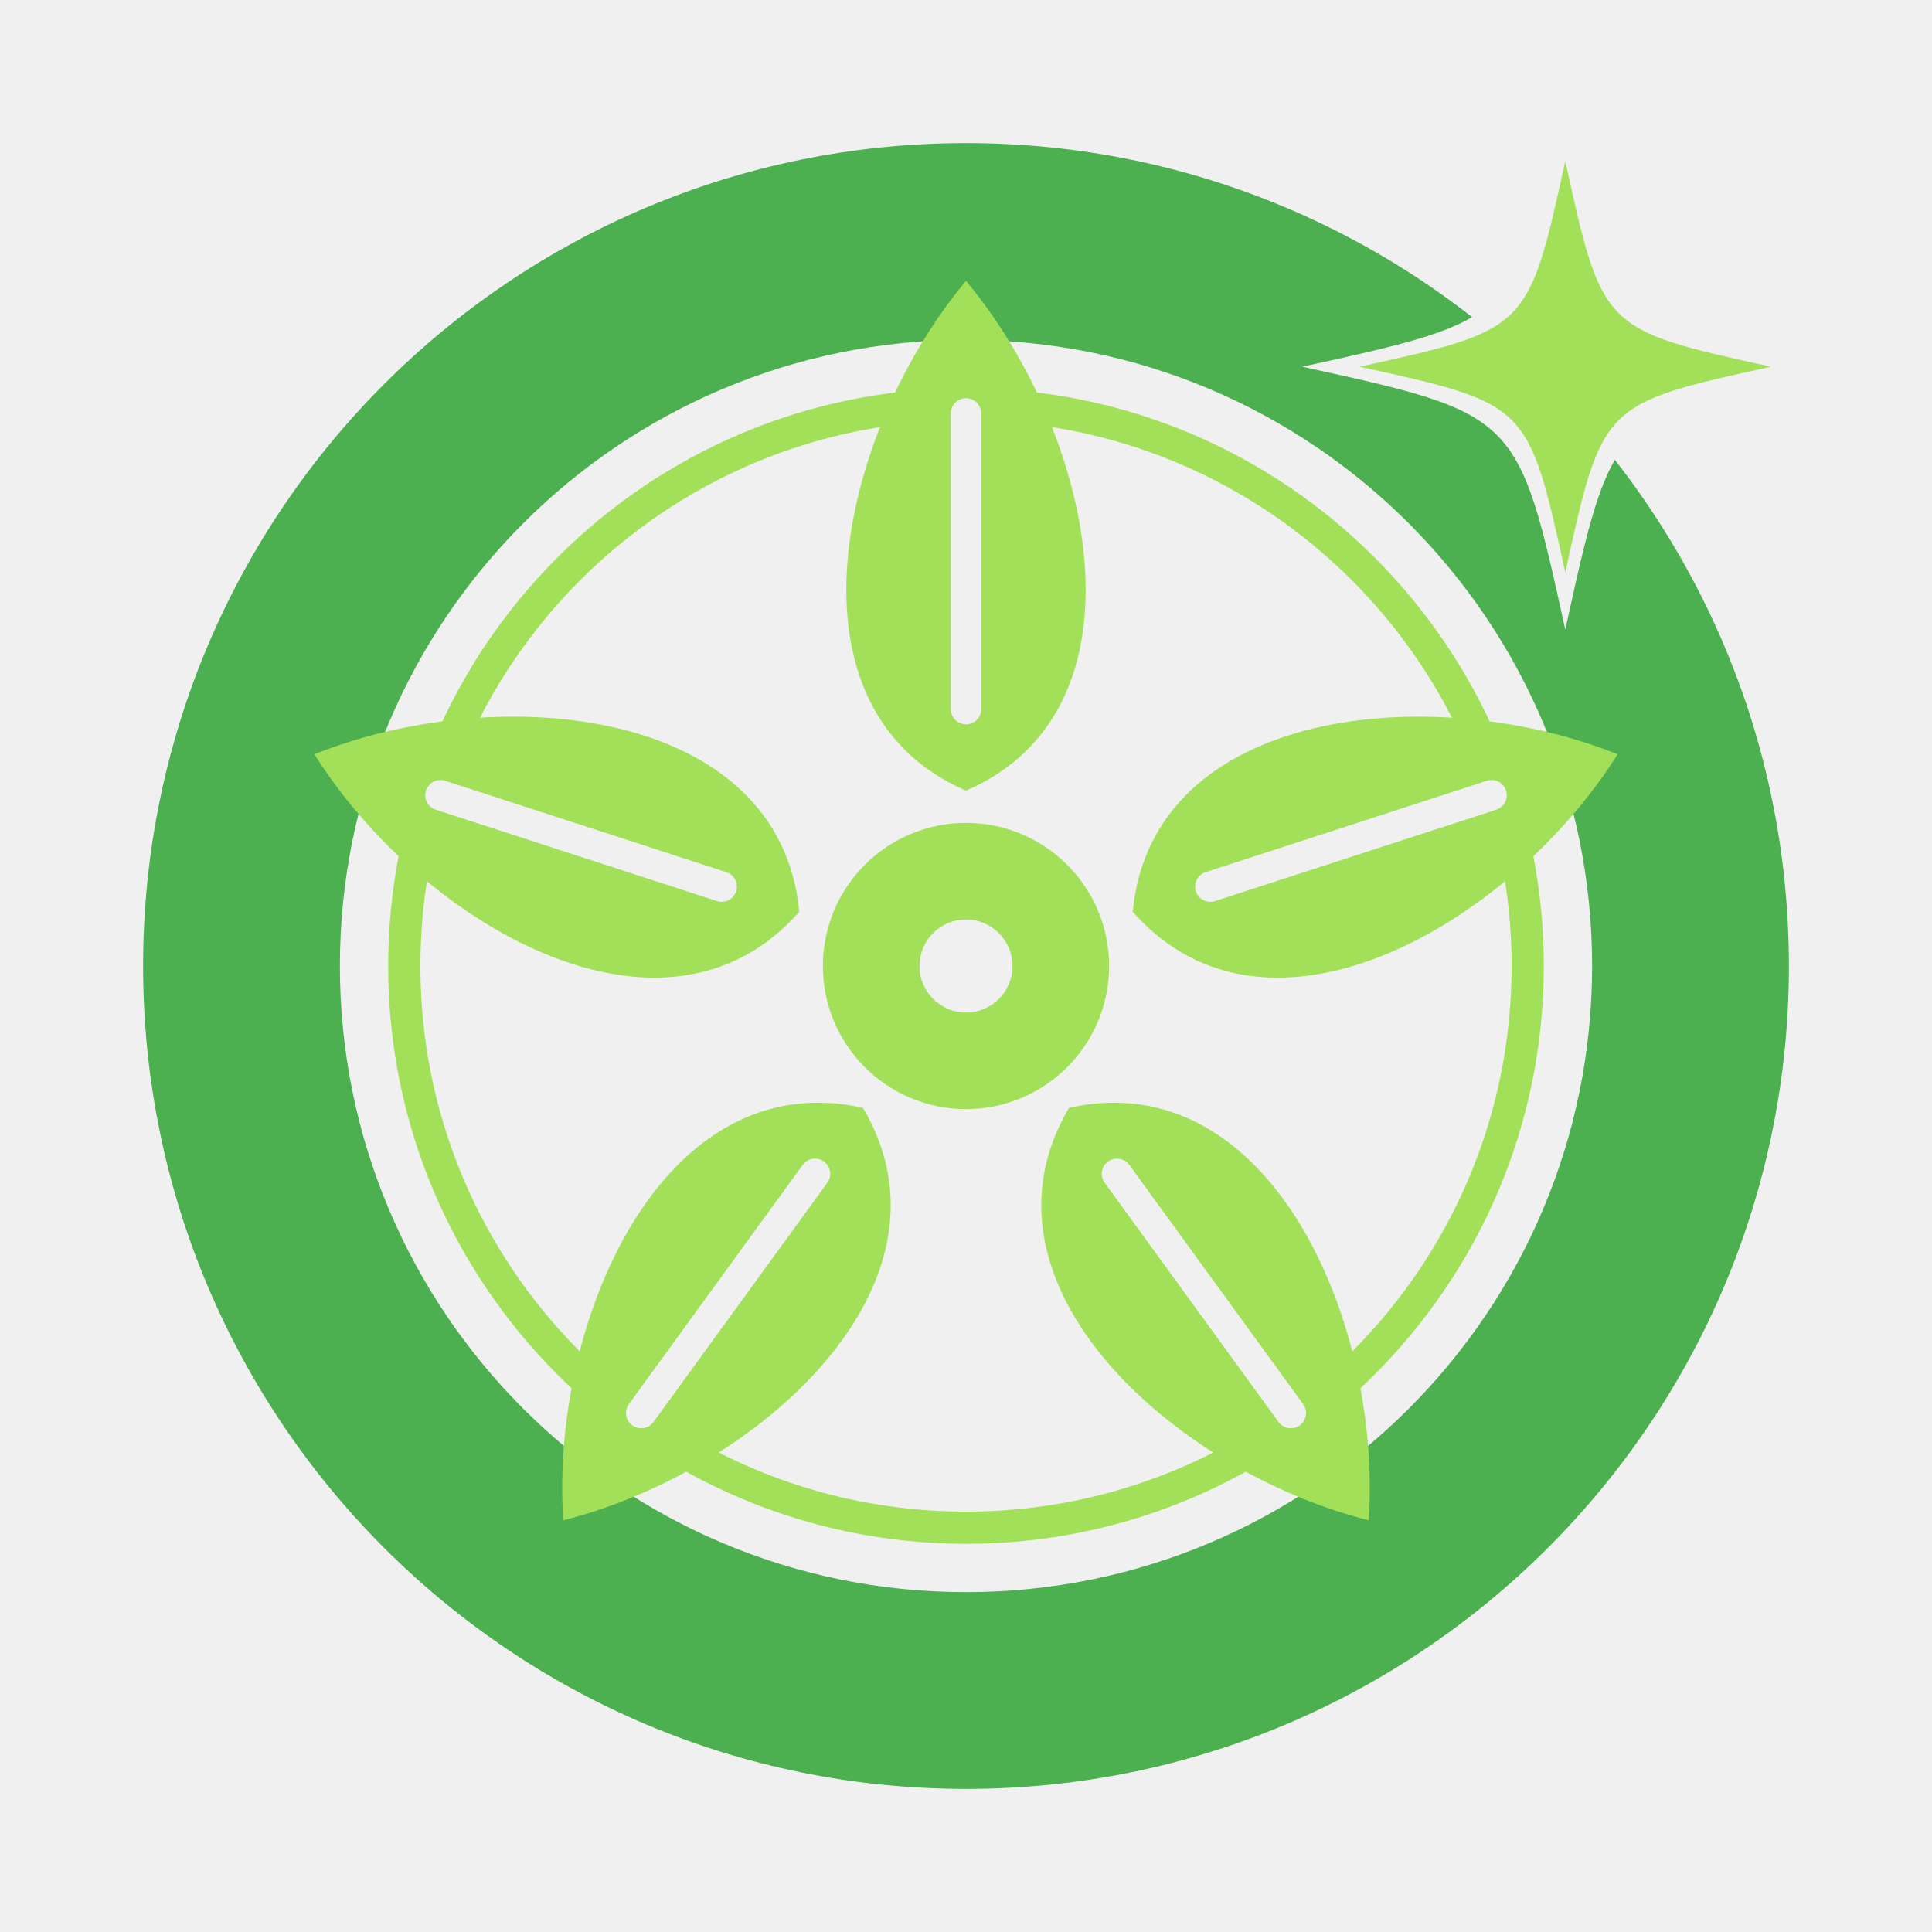
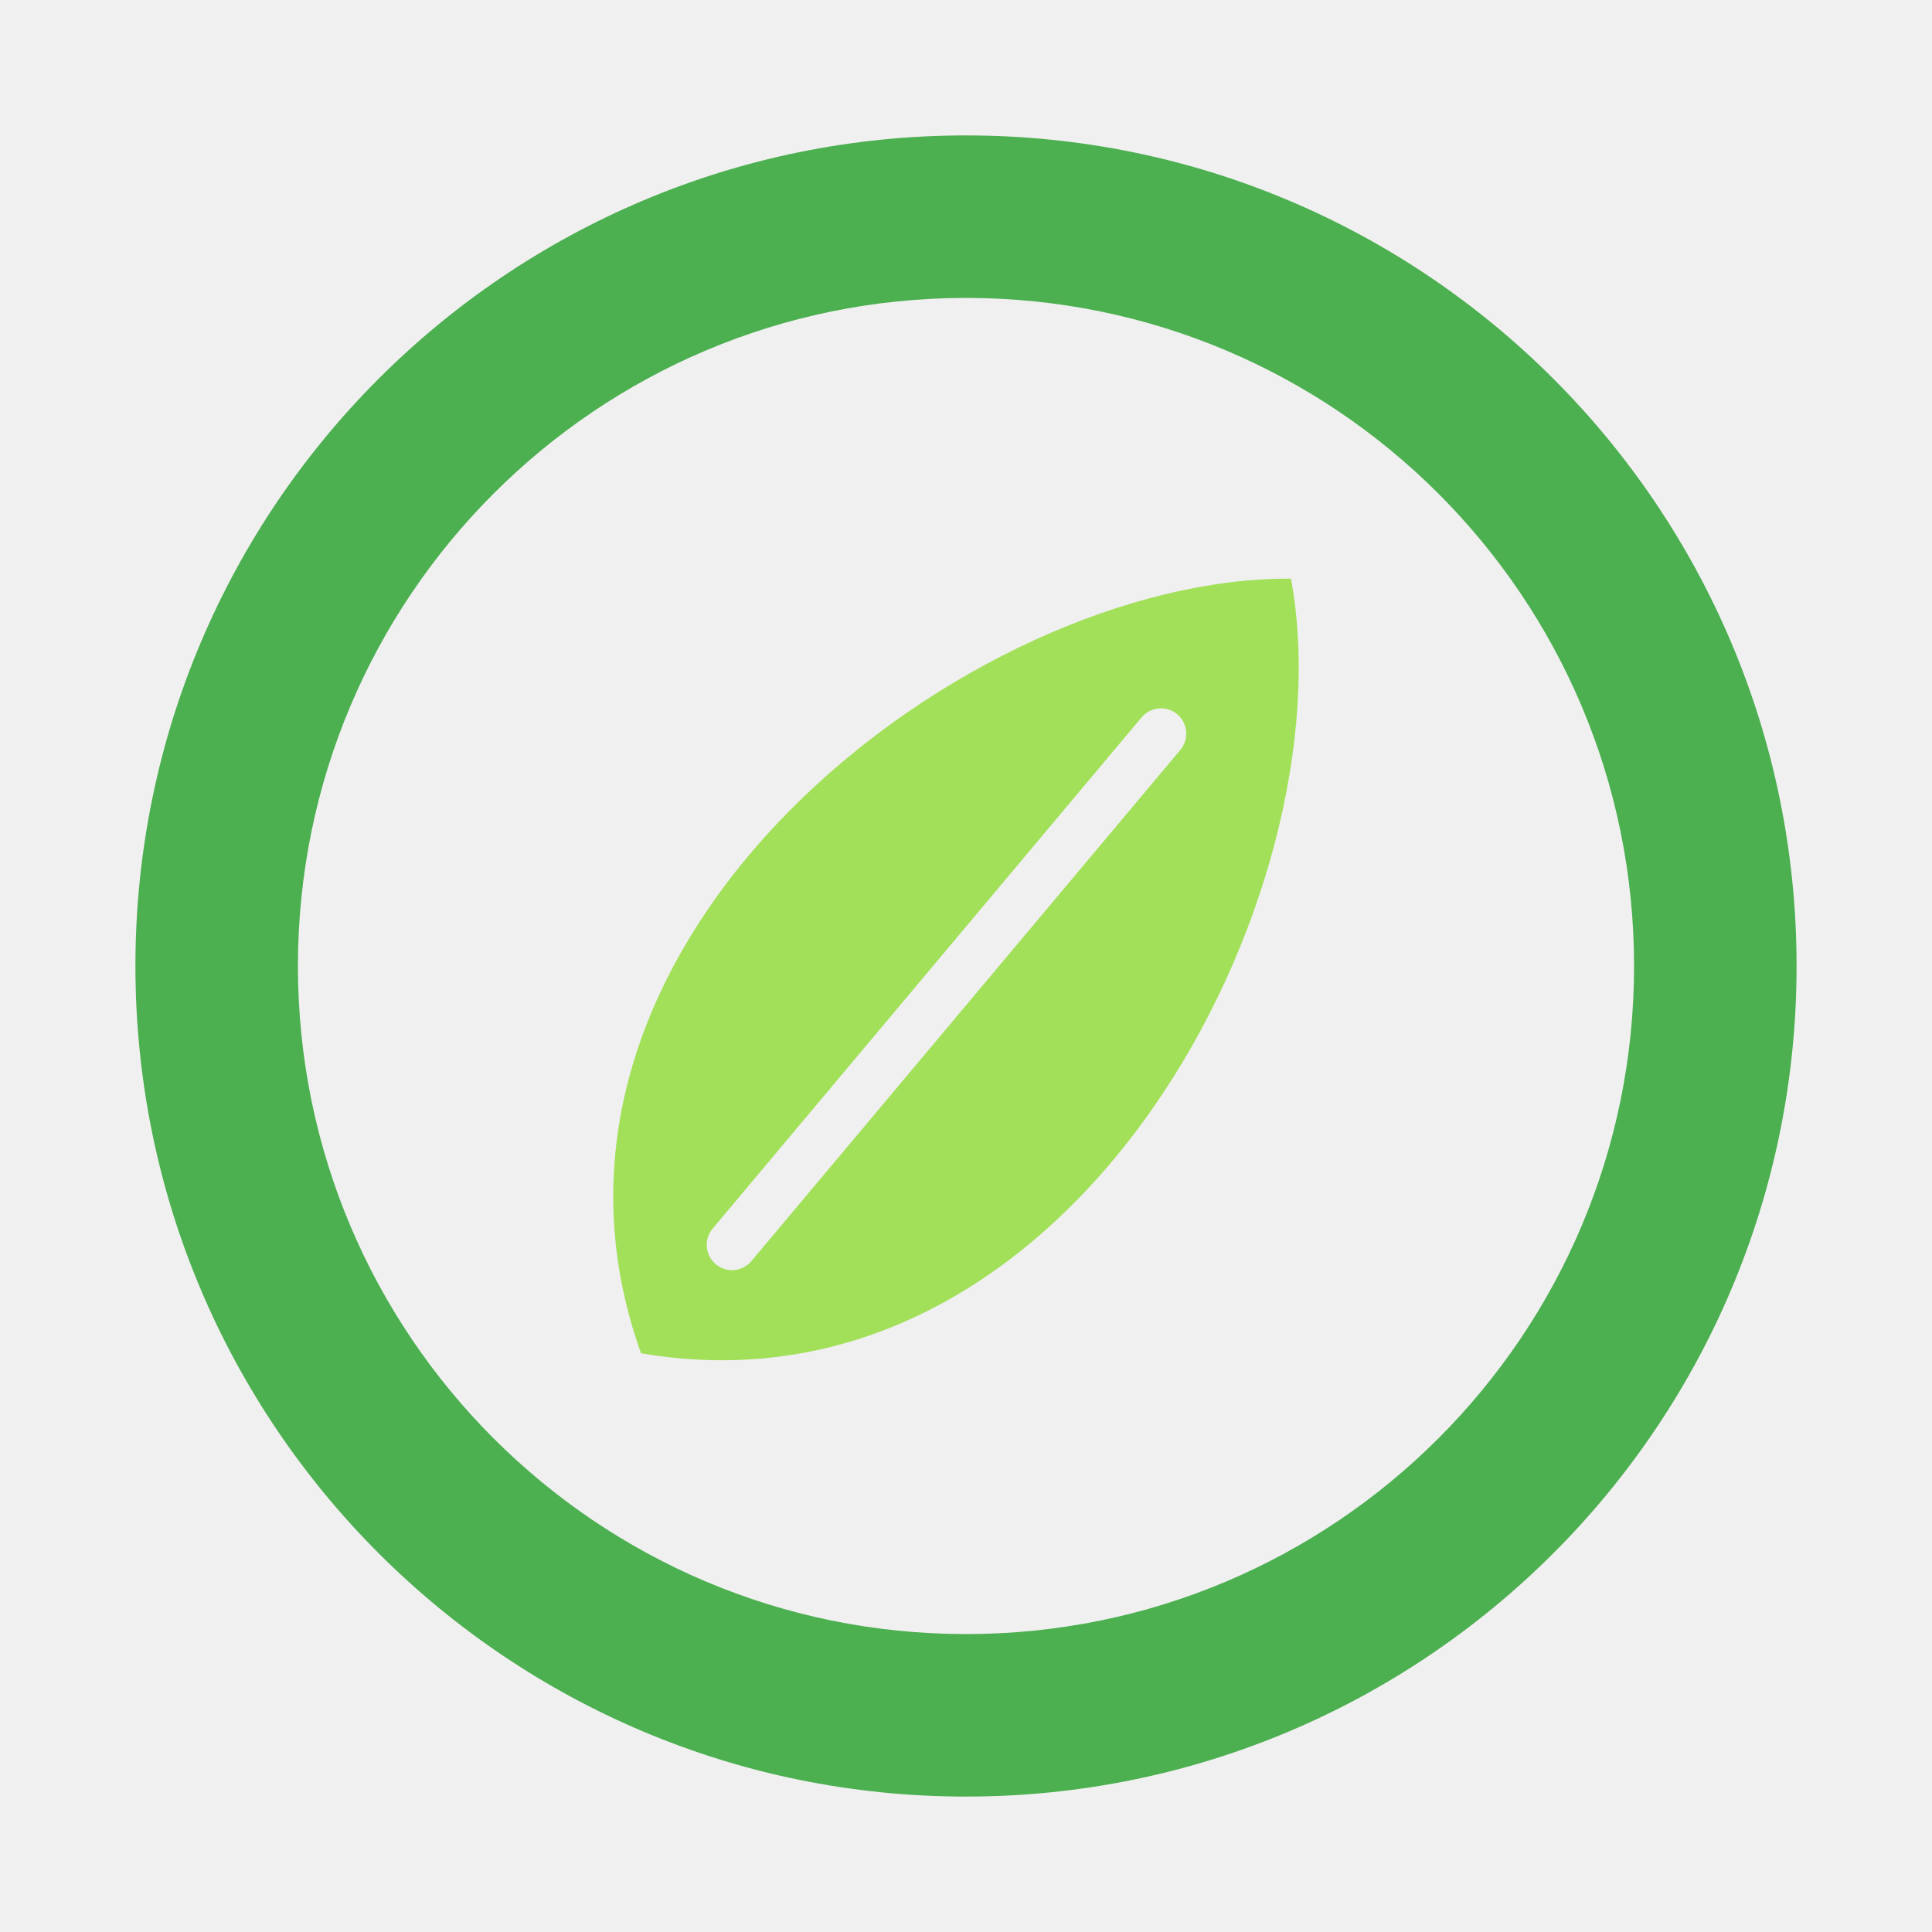
- <svg xmlns="http://www.w3.org/2000/svg" viewBox="0 0 345.6 345.6" width="346" height="346">
-   <g transform="translate(24 24) scale(3.2) translate(-3.5 -3.5)">
+ <svg xmlns="http://www.w3.org/2000/svg" viewBox="0 0 342.4 342.4" width="342" height="342">
+   <g transform="translate(24 24) scale(3.2) translate(-4 -4)">
    <mask id="m-m-dark" maskUnits="userSpaceOnUse" x="0" y="0" width="100" height="100">
      <rect width="100" height="100" fill="#fff" />
-       <path d="M0,-4.56 L0,-21.09" transform="translate(50 50) rotate(0.0) translate(0 -9.8)" fill="none" stroke="#000" stroke-width="1.7" stroke-linecap="round" />
-       <path d="M0,-4.56 L0,-21.09" transform="translate(50 50) rotate(72.0) translate(0 -9.8)" fill="none" stroke="#000" stroke-width="1.7" stroke-linecap="round" />
-       <path d="M0,-4.56 L0,-21.09" transform="translate(50 50) rotate(144.0) translate(0 -9.8)" fill="none" stroke="#000" stroke-width="1.7" stroke-linecap="round" />
-       <path d="M0,-4.56 L0,-21.09" transform="translate(50 50) rotate(216.0) translate(0 -9.8)" fill="none" stroke="#000" stroke-width="1.7" stroke-linecap="round" />
-       <path d="M0,-4.56 L0,-21.09" transform="translate(50 50) rotate(288.0) translate(0 -9.8)" fill="none" stroke="#000" stroke-width="1.7" stroke-linecap="round" />
-       <path d="M83.5,1.8 C86.146,13.854 86.146,13.854 98.2,16.5 C86.146,19.146 86.146,19.146 83.5,31.2 C80.854,19.146 80.854,19.146 68.8,16.5 C80.854,13.854 80.854,13.854 83.5,1.8Z" fill="#000" />
-       <circle cx="50" cy="50" r="2.6" fill="#000" />
+       <path d="M0,20.16 L0,-16.80" transform="translate(50 50) rotate(40)" stroke="#000" stroke-width="2.8" stroke-linecap="round" />
    </mask>
+     <path d="M4,50 a46,46 0 1,0 92,0 a46,46 0 1,0 -92,0ZM13,50 a37,37 0 1,0 74,0 a37,37 0 1,0 -74,0Z" fill-rule="evenodd" fill="#4CAF50" />
    <g mask="url(#m-m-dark)">
-       <path d="M4,50 a46,46 0 1,0 92,0 a46,46 0 1,0 -92,0ZM15,50 a35,35 0 1,0 70,0 a35,35 0 1,0 -70,0Z" fill-rule="evenodd" fill="#4CAF50" />
-       <circle cx="50" cy="50" r="31.4" fill="none" stroke="#A3E05A" stroke-width="1.8" />
-       <g fill="#A3E05A">
-         <path d="M0,0 C10.54,-4.56 7.14,-19.95 0,-28.50 C-7.14,-19.95 -10.54,-4.56 0,0Z" transform="translate(50 50) rotate(0.0) translate(0 -9.8)" />
-         <path d="M0,0 C10.54,-4.56 7.14,-19.95 0,-28.50 C-7.14,-19.95 -10.54,-4.56 0,0Z" transform="translate(50 50) rotate(72.0) translate(0 -9.8)" />
-         <path d="M0,0 C10.54,-4.56 7.14,-19.95 0,-28.50 C-7.14,-19.95 -10.54,-4.56 0,0Z" transform="translate(50 50) rotate(144.0) translate(0 -9.8)" />
-         <path d="M0,0 C10.54,-4.56 7.14,-19.95 0,-28.50 C-7.14,-19.95 -10.54,-4.56 0,0Z" transform="translate(50 50) rotate(216.0) translate(0 -9.8)" />
-         <path d="M0,0 C10.54,-4.56 7.14,-19.95 0,-28.50 C-7.14,-19.95 -10.54,-4.56 0,0Z" transform="translate(50 50) rotate(288.0) translate(0 -9.8)" />
-         <circle cx="50" cy="50" r="8" />
-       </g>
+       <path d="M0,28.0 C21.08,15.68 13.60,-16.80 0,-28.0 C-13.60,-16.80 -21.08,15.68 0,28.0Z" transform="translate(50 50) rotate(40)" fill="#A3E05A" />
    </g>
-     <path d="M83.5,5.0 C85.57,14.43 85.57,14.43 95.0,16.5 C85.57,18.57 85.57,18.57 83.5,28.0 C81.43,18.57 81.43,18.57 72.0,16.5 C81.43,14.43 81.43,14.43 83.5,5.0Z" fill="#A3E05A" />
  </g>
</svg>
